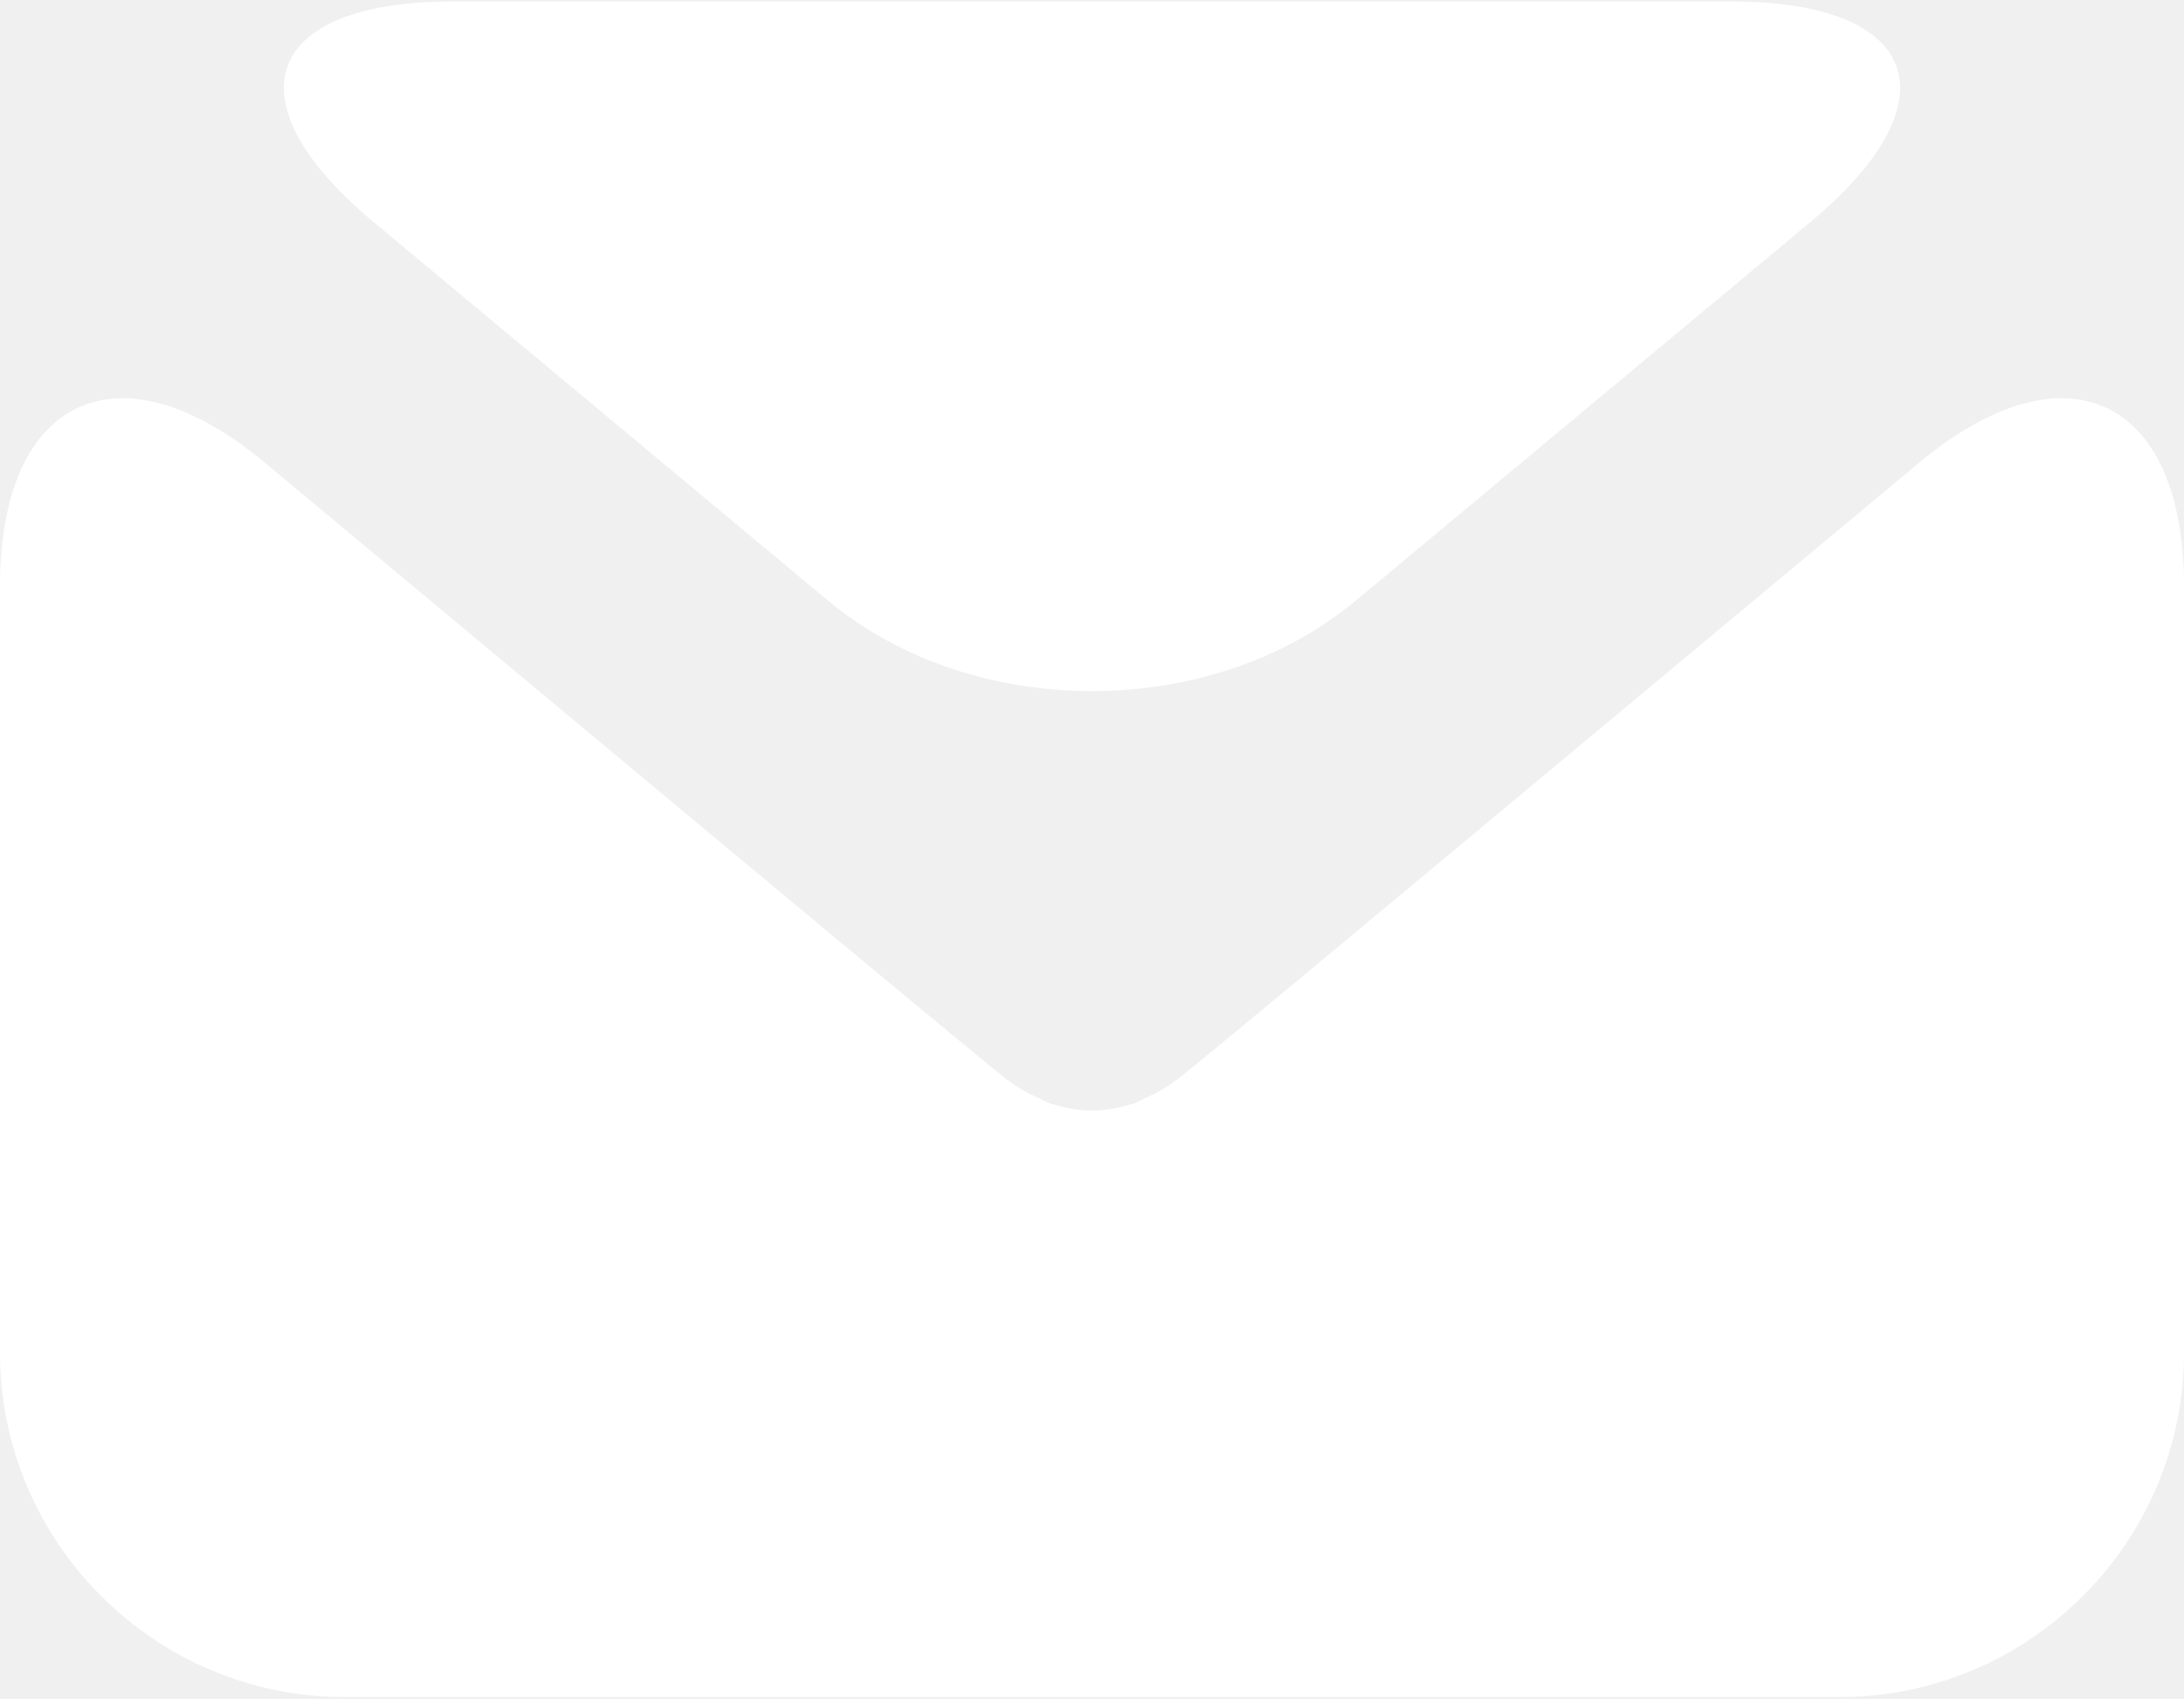
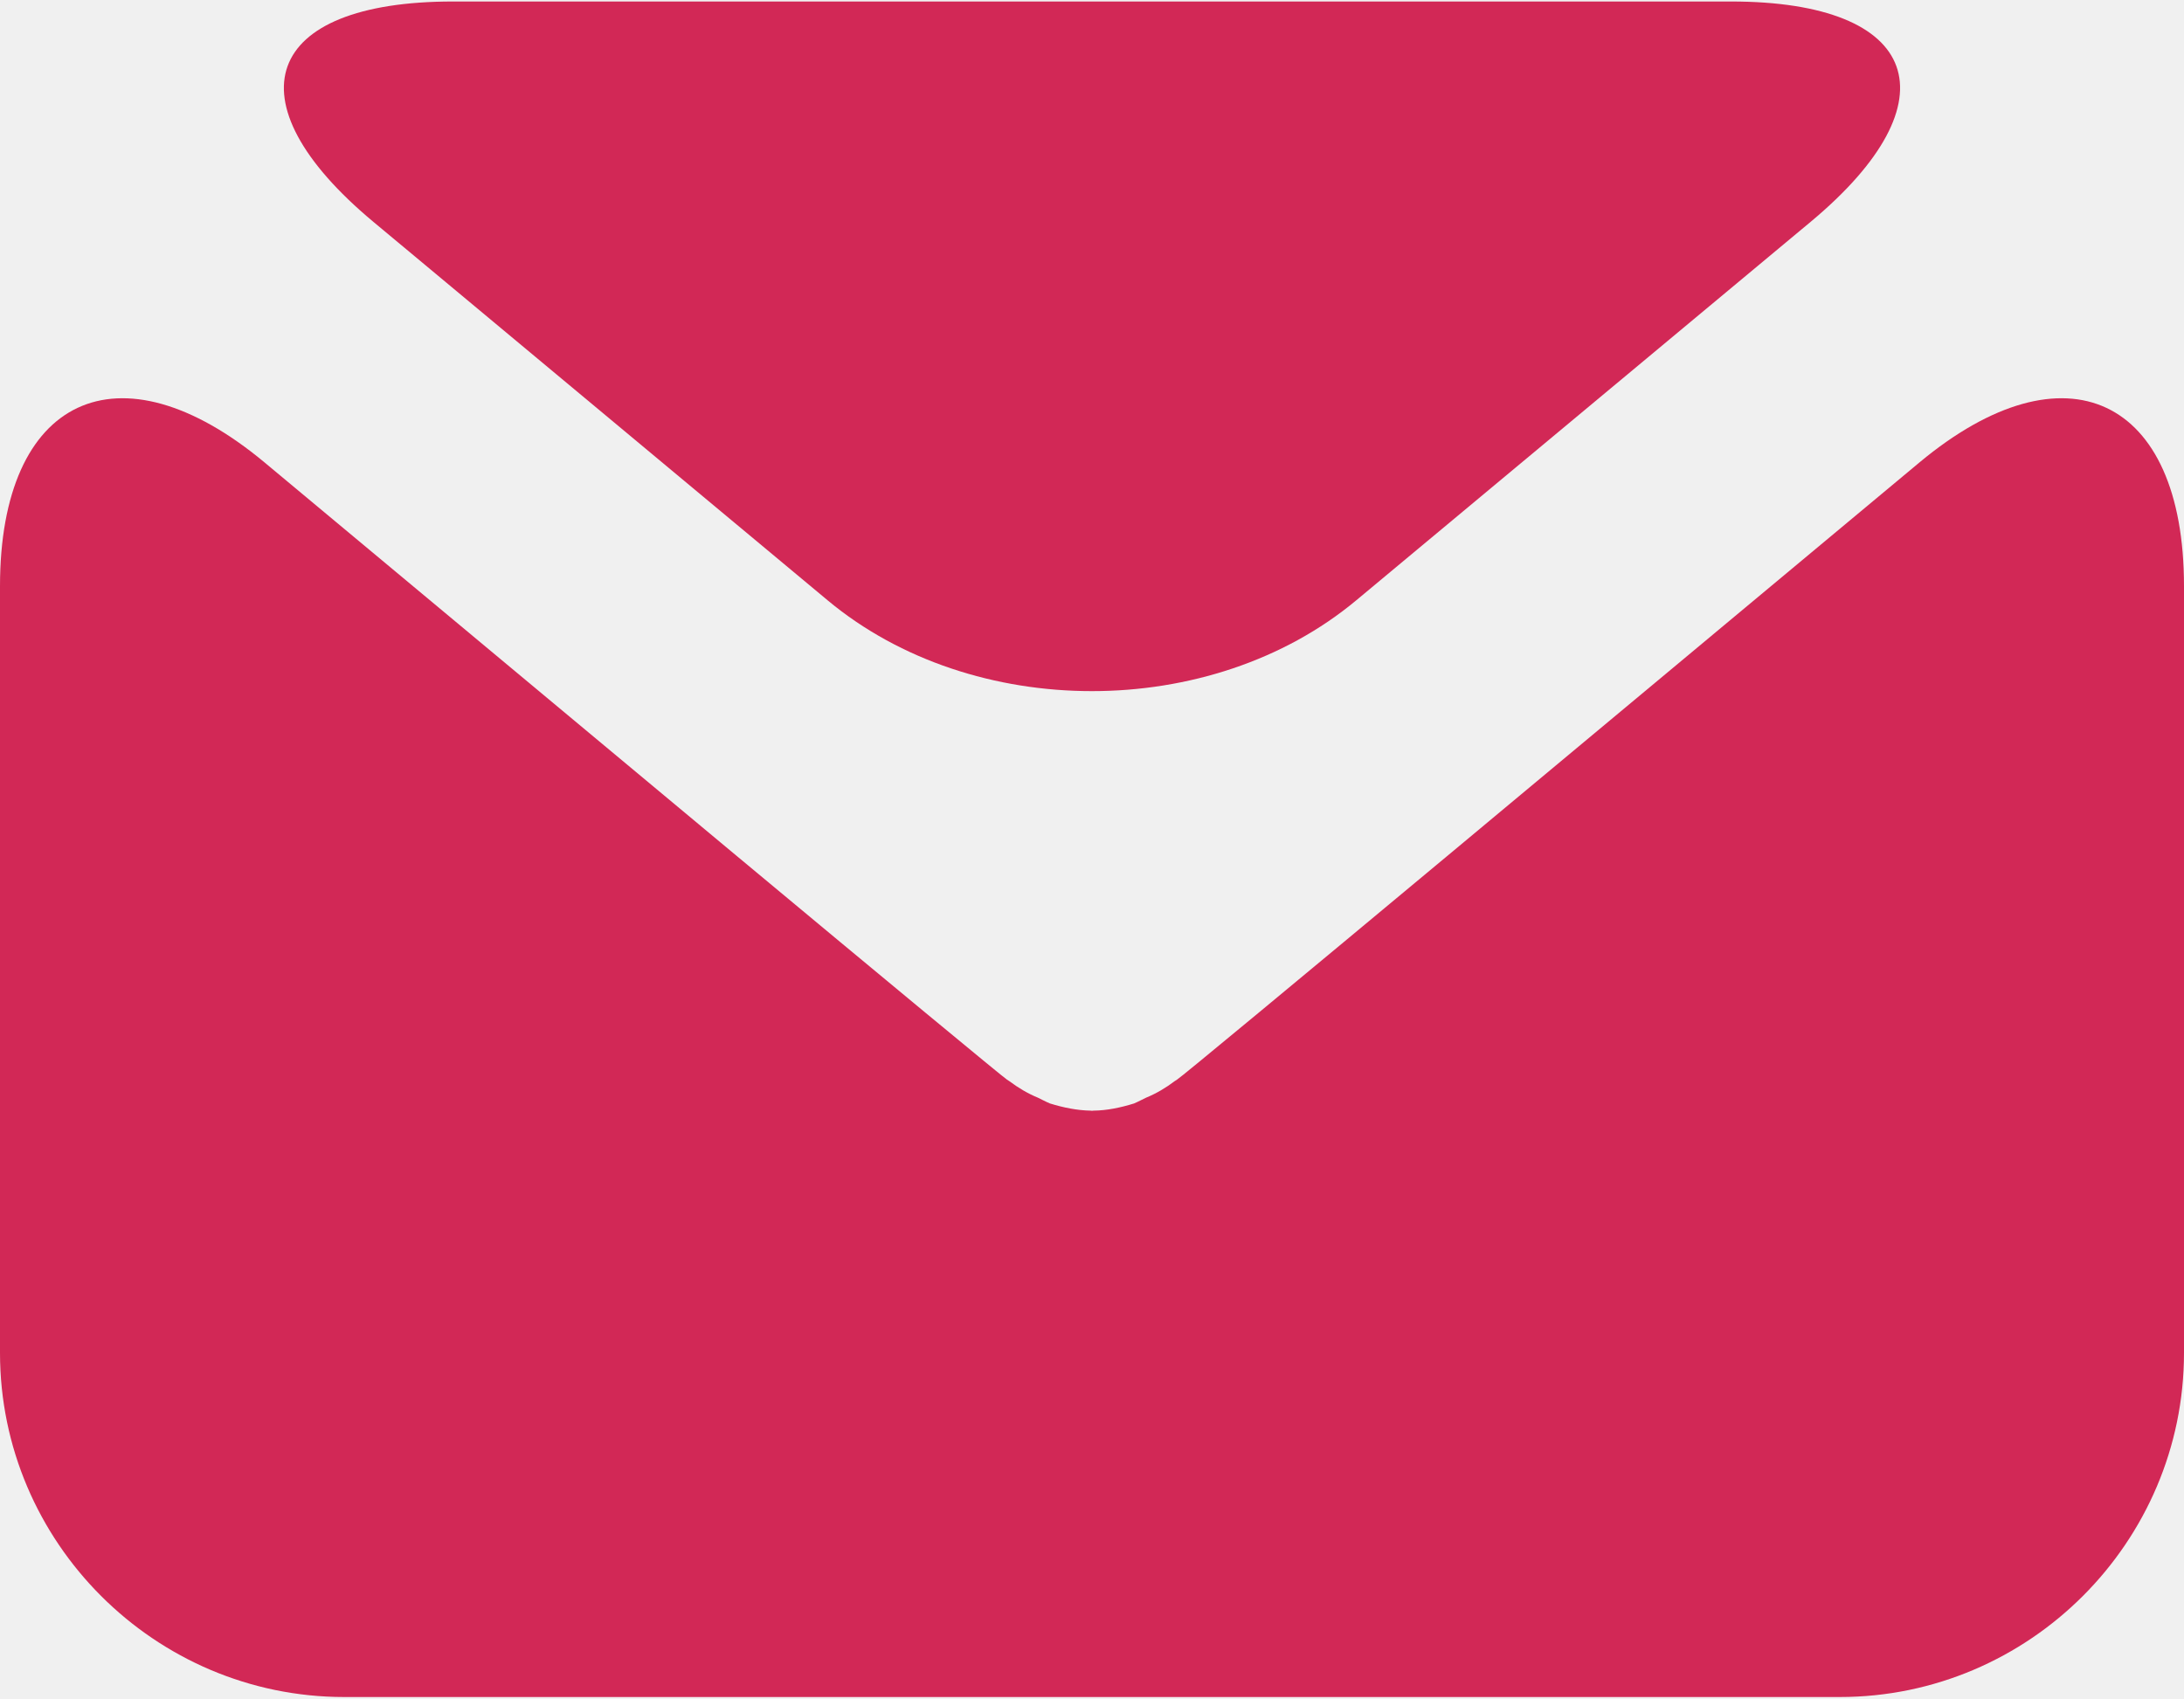
<svg xmlns="http://www.w3.org/2000/svg" version="1.1" id="Layer_1" x="0" y="0" width="18" height="14" viewBox="0 0 17.988 13.966" enable-background="new 0 0 18 14" xml:space="preserve">
  <g>
    <g>
      <g>
-         <path fill="#FFFFFF" d="M14.914,1.814C16.111,0.816,15.816,0,14.257,0H3.731c-1.56,0-1.854,0.816-0.657,1.814l3.742,3.118 c1.197,0.998,3.158,0.998,4.355,0L14.914,1.814z" />
+         <path fill="#d22856" d="M14.914,1.814C16.111,0.816,15.816,0,14.257,0H3.731c-1.56,0-1.854,0.816-0.657,1.814l3.742,3.118 c1.197,0.998,3.158,0.998,4.355,0L14.914,1.814z" />
      </g>
      <g>
-         <path fill="#FFFFFF" d="M11.913,7.044C10.715,8.042,9.718,8.869,9.695,8.88c0,0,0,0-0.02,0.013 C9.601,8.949,9.523,8.995,9.44,9.029C9.407,9.044,9.374,9.063,9.34,9.077c-0.11,0.034-0.223,0.058-0.335,0.059 c-0.003,0-0.007,0.001-0.01,0.001c0,0,0,0-0.001,0s-0.001,0-0.001,0c-0.003,0-0.007-0.001-0.01-0.001 C8.87,9.134,8.759,9.111,8.648,9.077C8.614,9.063,8.58,9.044,8.548,9.029c-0.083-0.034-0.16-0.08-0.235-0.136C8.293,8.88,8.293,8.88,8.293,8.88c-0.022-0.012-1.02-0.838-2.218-1.836L2.178,3.796C0.979,2.798,0,3.257,0,4.816v6.315 c0,1.56,1.275,2.835,2.835,2.835h12.318c1.56,0,2.835-1.275,2.835-2.835V4.816c0-1.559-0.979-2.018-2.178-1.02L11.913,7.044z" />
+         <path fill="#d22856" d="M11.913,7.044C10.715,8.042,9.718,8.869,9.695,8.88c0,0,0,0-0.02,0.013 C9.601,8.949,9.523,8.995,9.44,9.029C9.407,9.044,9.374,9.063,9.34,9.077c-0.11,0.034-0.223,0.058-0.335,0.059 c-0.003,0-0.007,0.001-0.01,0.001c0,0,0,0-0.001,0s-0.001,0-0.001,0c-0.003,0-0.007-0.001-0.01-0.001 C8.87,9.134,8.759,9.111,8.648,9.077C8.614,9.063,8.58,9.044,8.548,9.029c-0.083-0.034-0.16-0.08-0.235-0.136C8.293,8.88,8.293,8.88,8.293,8.88c-0.022-0.012-1.02-0.838-2.218-1.836L2.178,3.796C0.979,2.798,0,3.257,0,4.816v6.315 c0,1.56,1.275,2.835,2.835,2.835h12.318c1.56,0,2.835-1.275,2.835-2.835V4.816c0-1.559-0.979-2.018-2.178-1.02L11.913,7.044z" />
      </g>
    </g>
  </g>
</svg>
